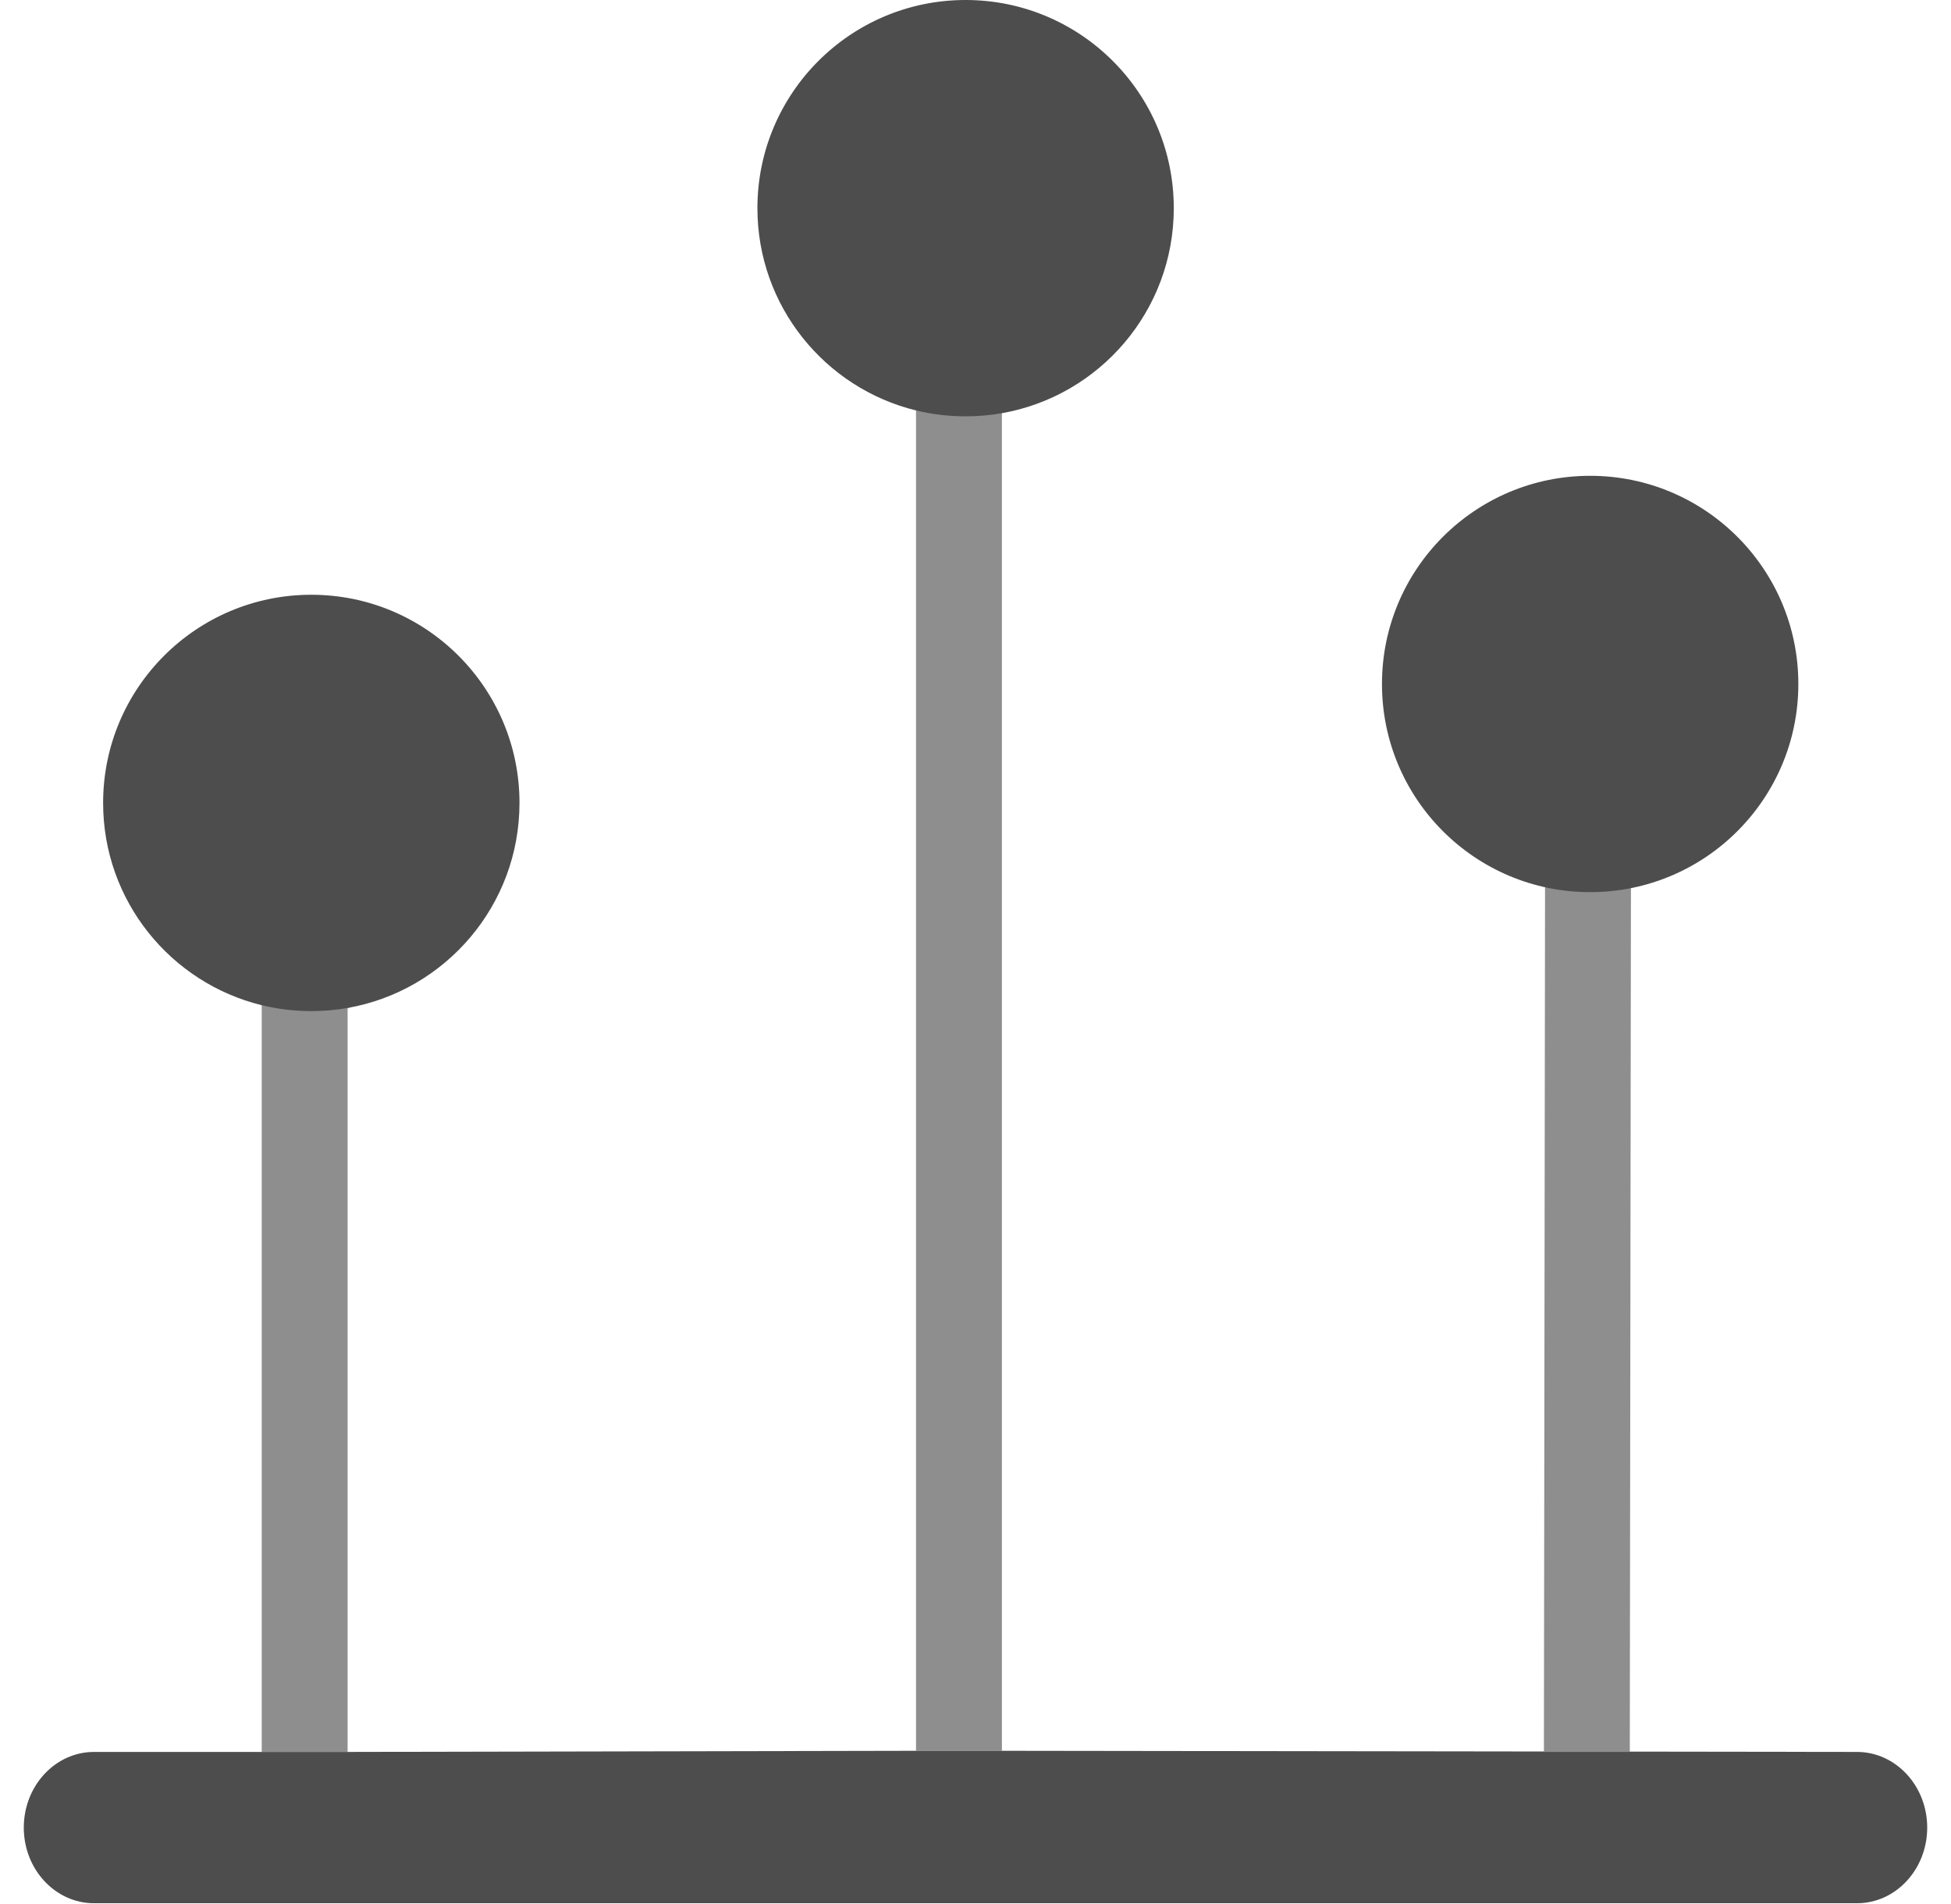
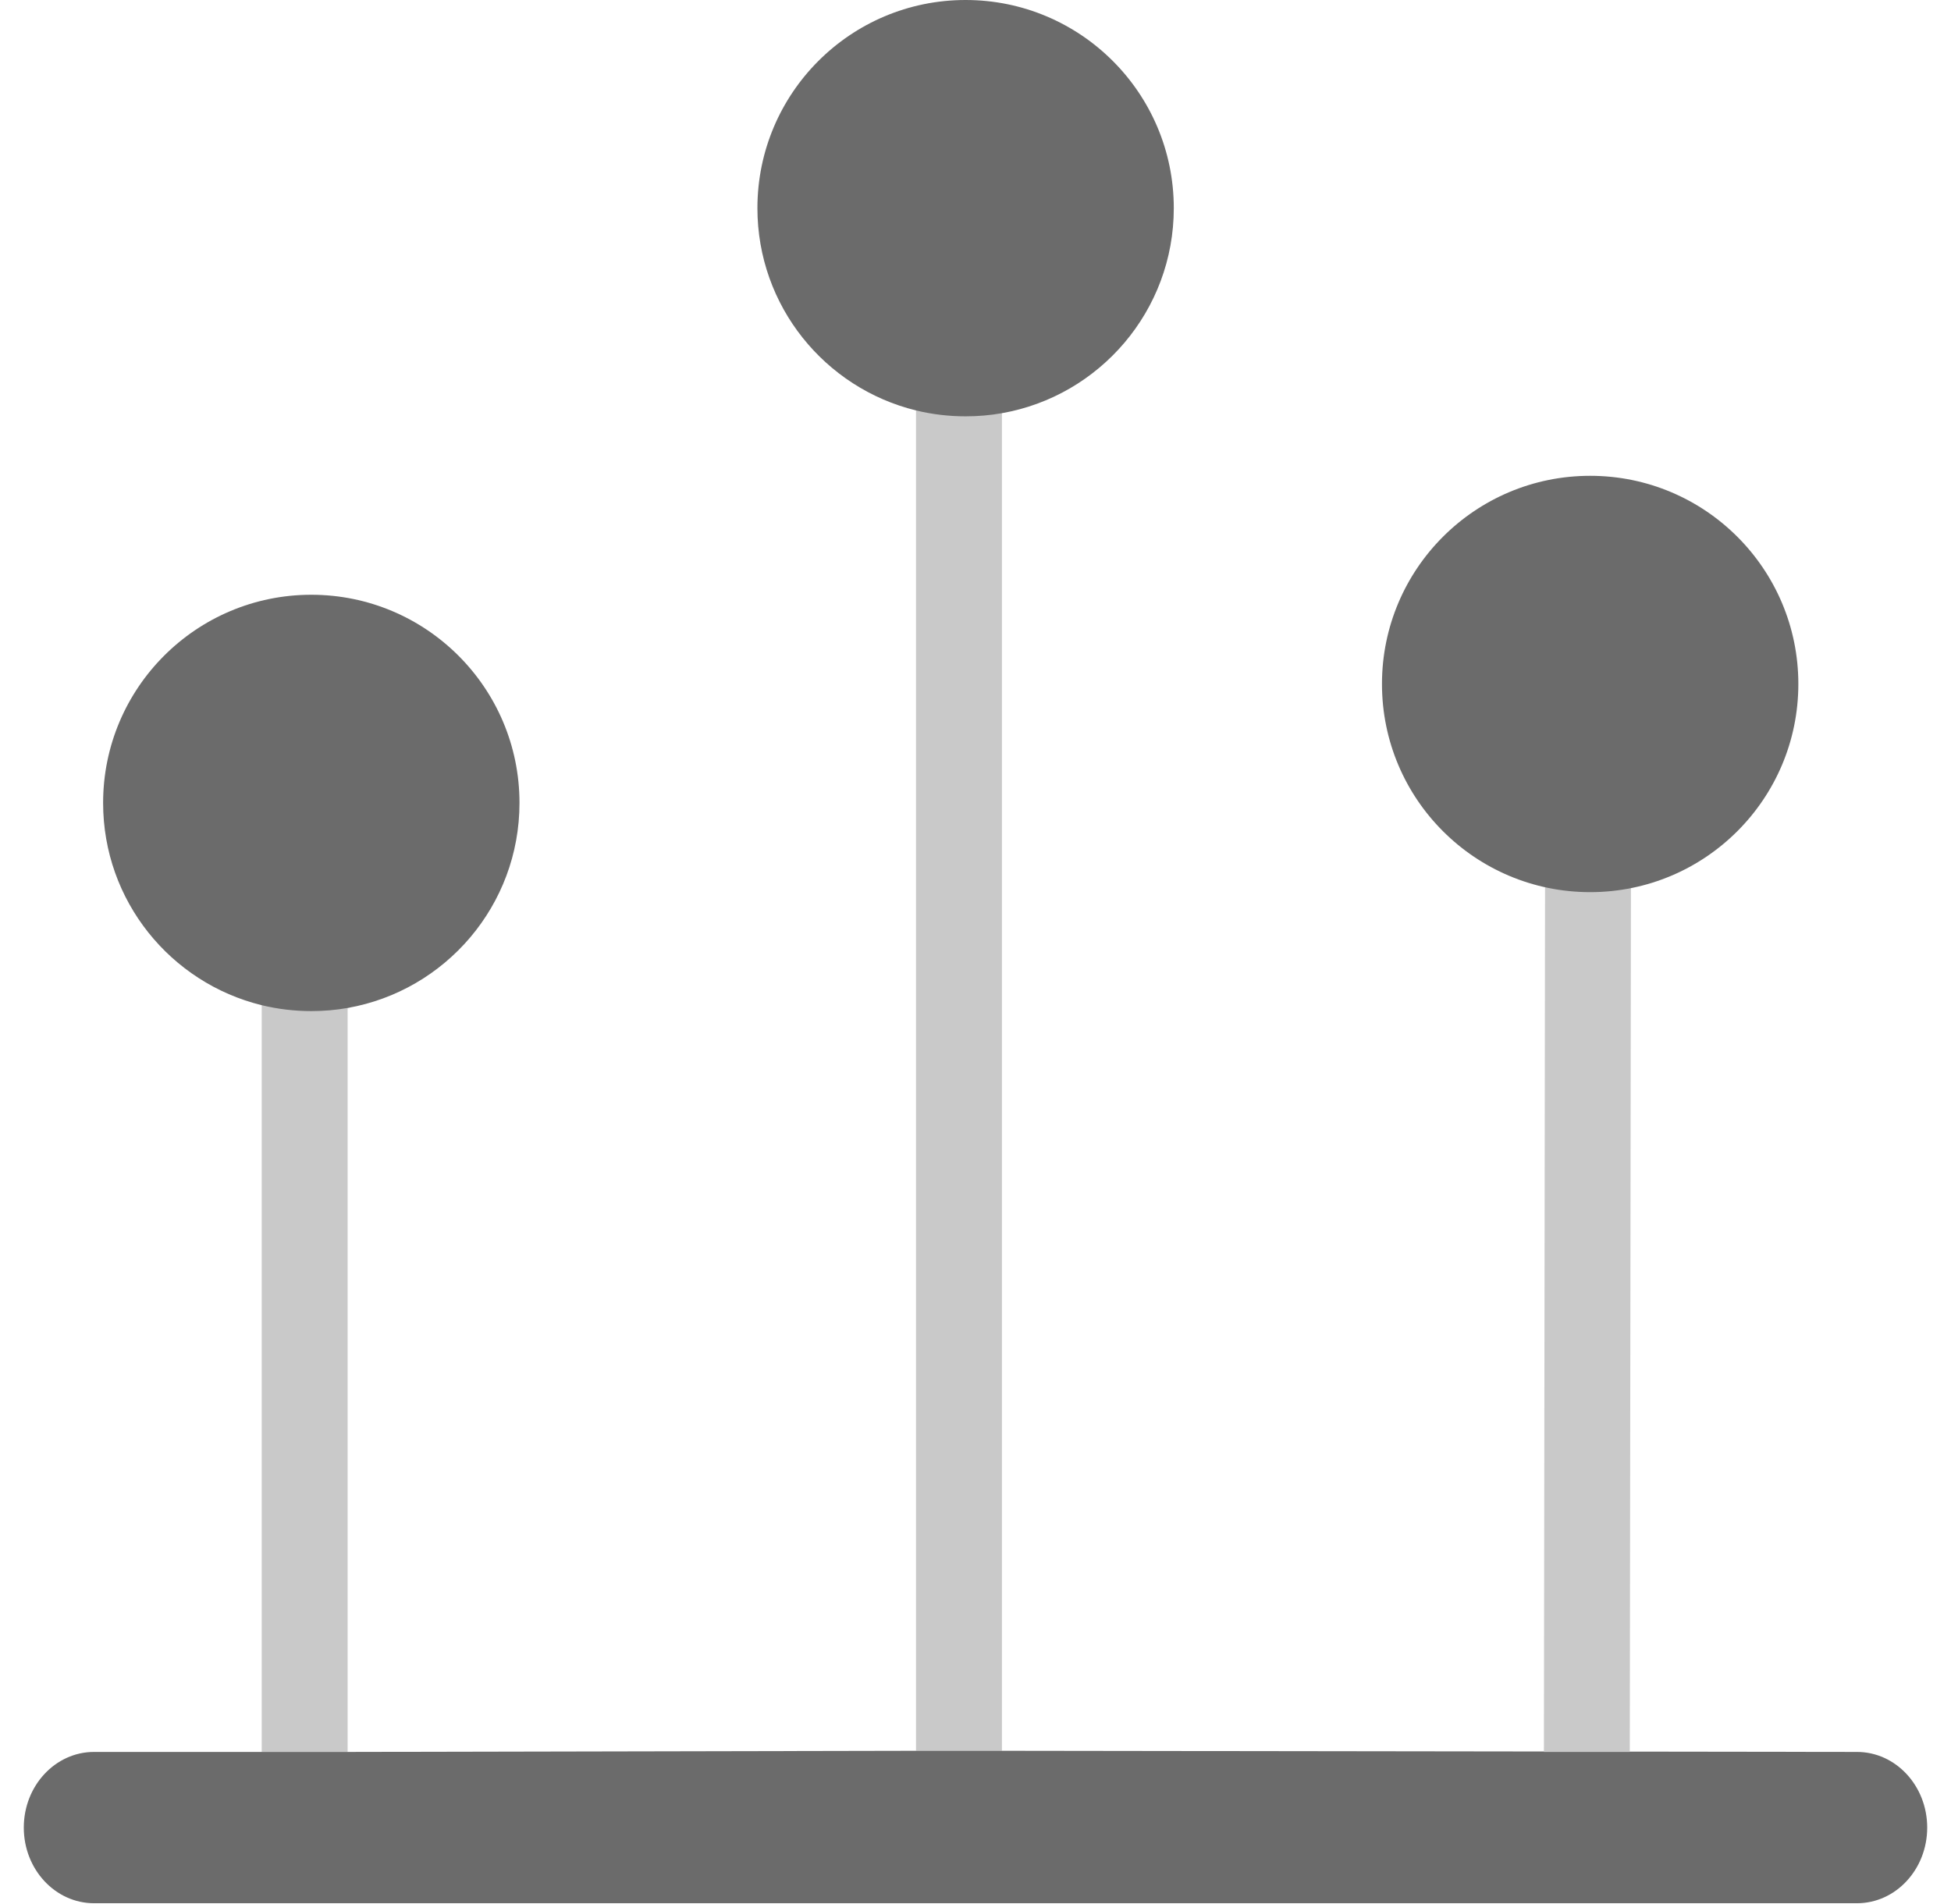
<svg xmlns="http://www.w3.org/2000/svg" width="41" height="40" viewBox="0 0 41 40" fill="none">
-   <path d="M7.305 36.82V21.184L7.362 21.174L6.542 20.625L5.5 21.126V36.82H7.305Z" fill="#8E8E8E" />
-   <path fill-rule="evenodd" clip-rule="evenodd" d="M19.25 36.796H21.055V8.684V8.626H19.25V36.796Z" fill="#8E8E8E" />
-   <path d="M19.25 36.796L7.305 36.82H5.5H1.976C1.161 36.82 0.5 37.532 0.5 38.41C0.5 39.288 1.161 40 1.976 40H39.024C39.839 40 40.5 39.288 40.5 38.41C40.5 37.532 39.839 36.82 39.024 36.82L21.055 36.796H19.25Z" fill="#4D4D4D" />
-   <path d="M32.469 18.647L32.445 36.82H34.25L34.274 18.647H32.469Z" fill="#8E8E8E" />
-   <path d="M10.917 16.875C10.917 19.031 9.357 20.823 7.305 21.184C7.057 21.228 6.802 21.25 6.542 21.25C6.183 21.25 5.834 21.207 5.5 21.126C3.587 20.658 2.167 18.933 2.167 16.875C2.167 14.459 4.125 12.5 6.542 12.5C8.958 12.5 10.917 14.459 10.917 16.875Z" fill="#4D4D4D" />
-   <path d="M24.667 4.375C24.667 6.531 23.107 8.323 21.055 8.684C20.807 8.728 20.552 8.75 20.292 8.75C19.933 8.75 19.584 8.707 19.25 8.626C17.337 8.158 15.917 6.433 15.917 4.375C15.917 1.959 17.875 0 20.292 0C22.708 0 24.667 1.959 24.667 4.375Z" fill="#4D4D4D" />
-   <path d="M37.792 14.375C37.792 16.792 35.833 18.75 33.417 18.75C31 18.75 29.042 16.792 29.042 14.375C29.042 11.959 31 10 33.417 10C35.833 10 37.792 11.959 37.792 14.375Z" fill="#4D4D4D" />
+   <path d="M7.305 36.82V21.184L7.362 21.174L6.542 20.625L5.5 21.126V36.82H7.305Z" fill="#C9C9C9" />
+   <path fill-rule="evenodd" clip-rule="evenodd" d="M19.25 36.796H21.055V8.684V8.626H19.25V36.796Z" fill="#C9C9C9" />
+   <path d="M19.25 36.796L7.305 36.82H5.5H1.976C1.161 36.82 0.5 37.532 0.5 38.41C0.5 39.288 1.161 40 1.976 40H39.024C39.839 40 40.5 39.288 40.5 38.41C40.5 37.532 39.839 36.82 39.024 36.82L21.055 36.796H19.25Z" fill="#6B6B6B" />
+   <path d="M32.469 18.647L32.445 36.82H34.25L34.274 18.647H32.469Z" fill="#C9C9C9" />
+   <path d="M10.917 16.875C10.917 19.031 9.357 20.823 7.305 21.184C7.057 21.228 6.802 21.25 6.542 21.25C6.183 21.25 5.834 21.207 5.5 21.126C3.587 20.658 2.167 18.933 2.167 16.875C2.167 14.459 4.125 12.5 6.542 12.5C8.958 12.5 10.917 14.459 10.917 16.875Z" fill="#6B6B6B" />
+   <path d="M24.667 4.375C24.667 6.531 23.107 8.323 21.055 8.684C20.807 8.728 20.552 8.75 20.292 8.75C19.933 8.75 19.584 8.707 19.25 8.626C17.337 8.158 15.917 6.433 15.917 4.375C15.917 1.959 17.875 0 20.292 0C22.708 0 24.667 1.959 24.667 4.375Z" fill="#6B6B6B" />
+   <path d="M37.792 14.375C37.792 16.792 35.833 18.75 33.417 18.75C31 18.75 29.042 16.792 29.042 14.375C29.042 11.959 31 10 33.417 10C35.833 10 37.792 11.959 37.792 14.375Z" fill="#6B6B6B" />
</svg>
